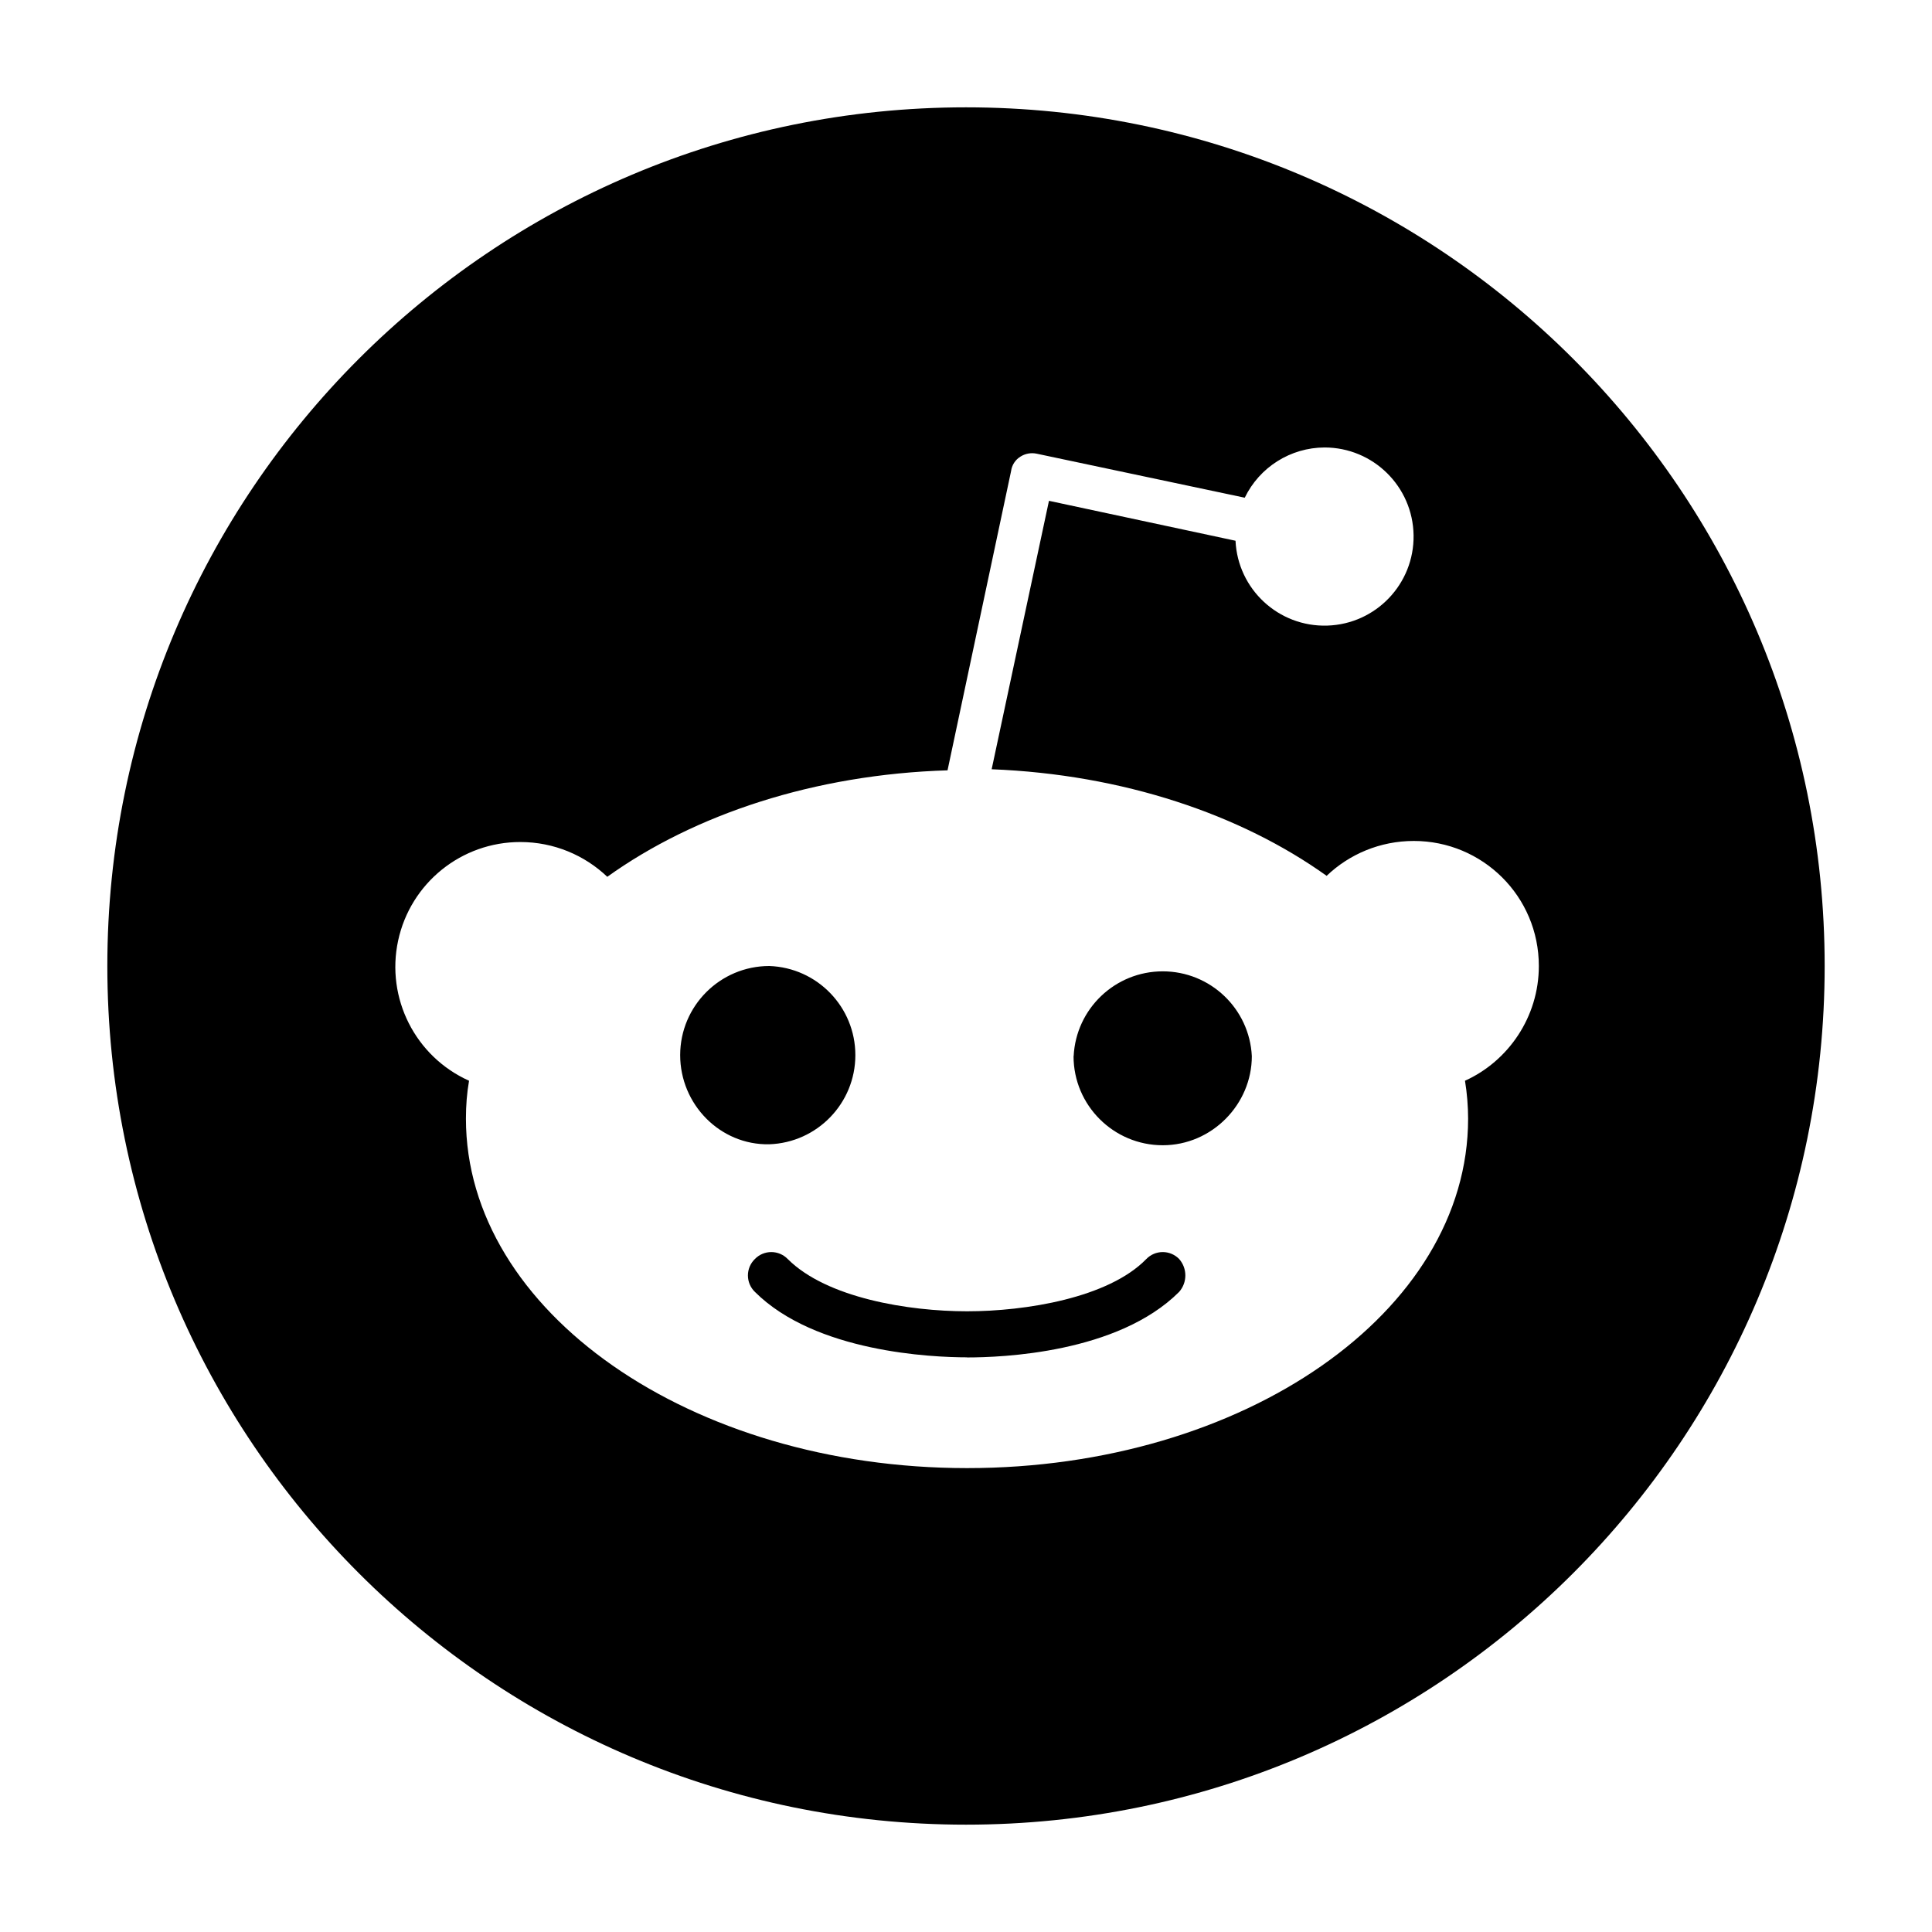
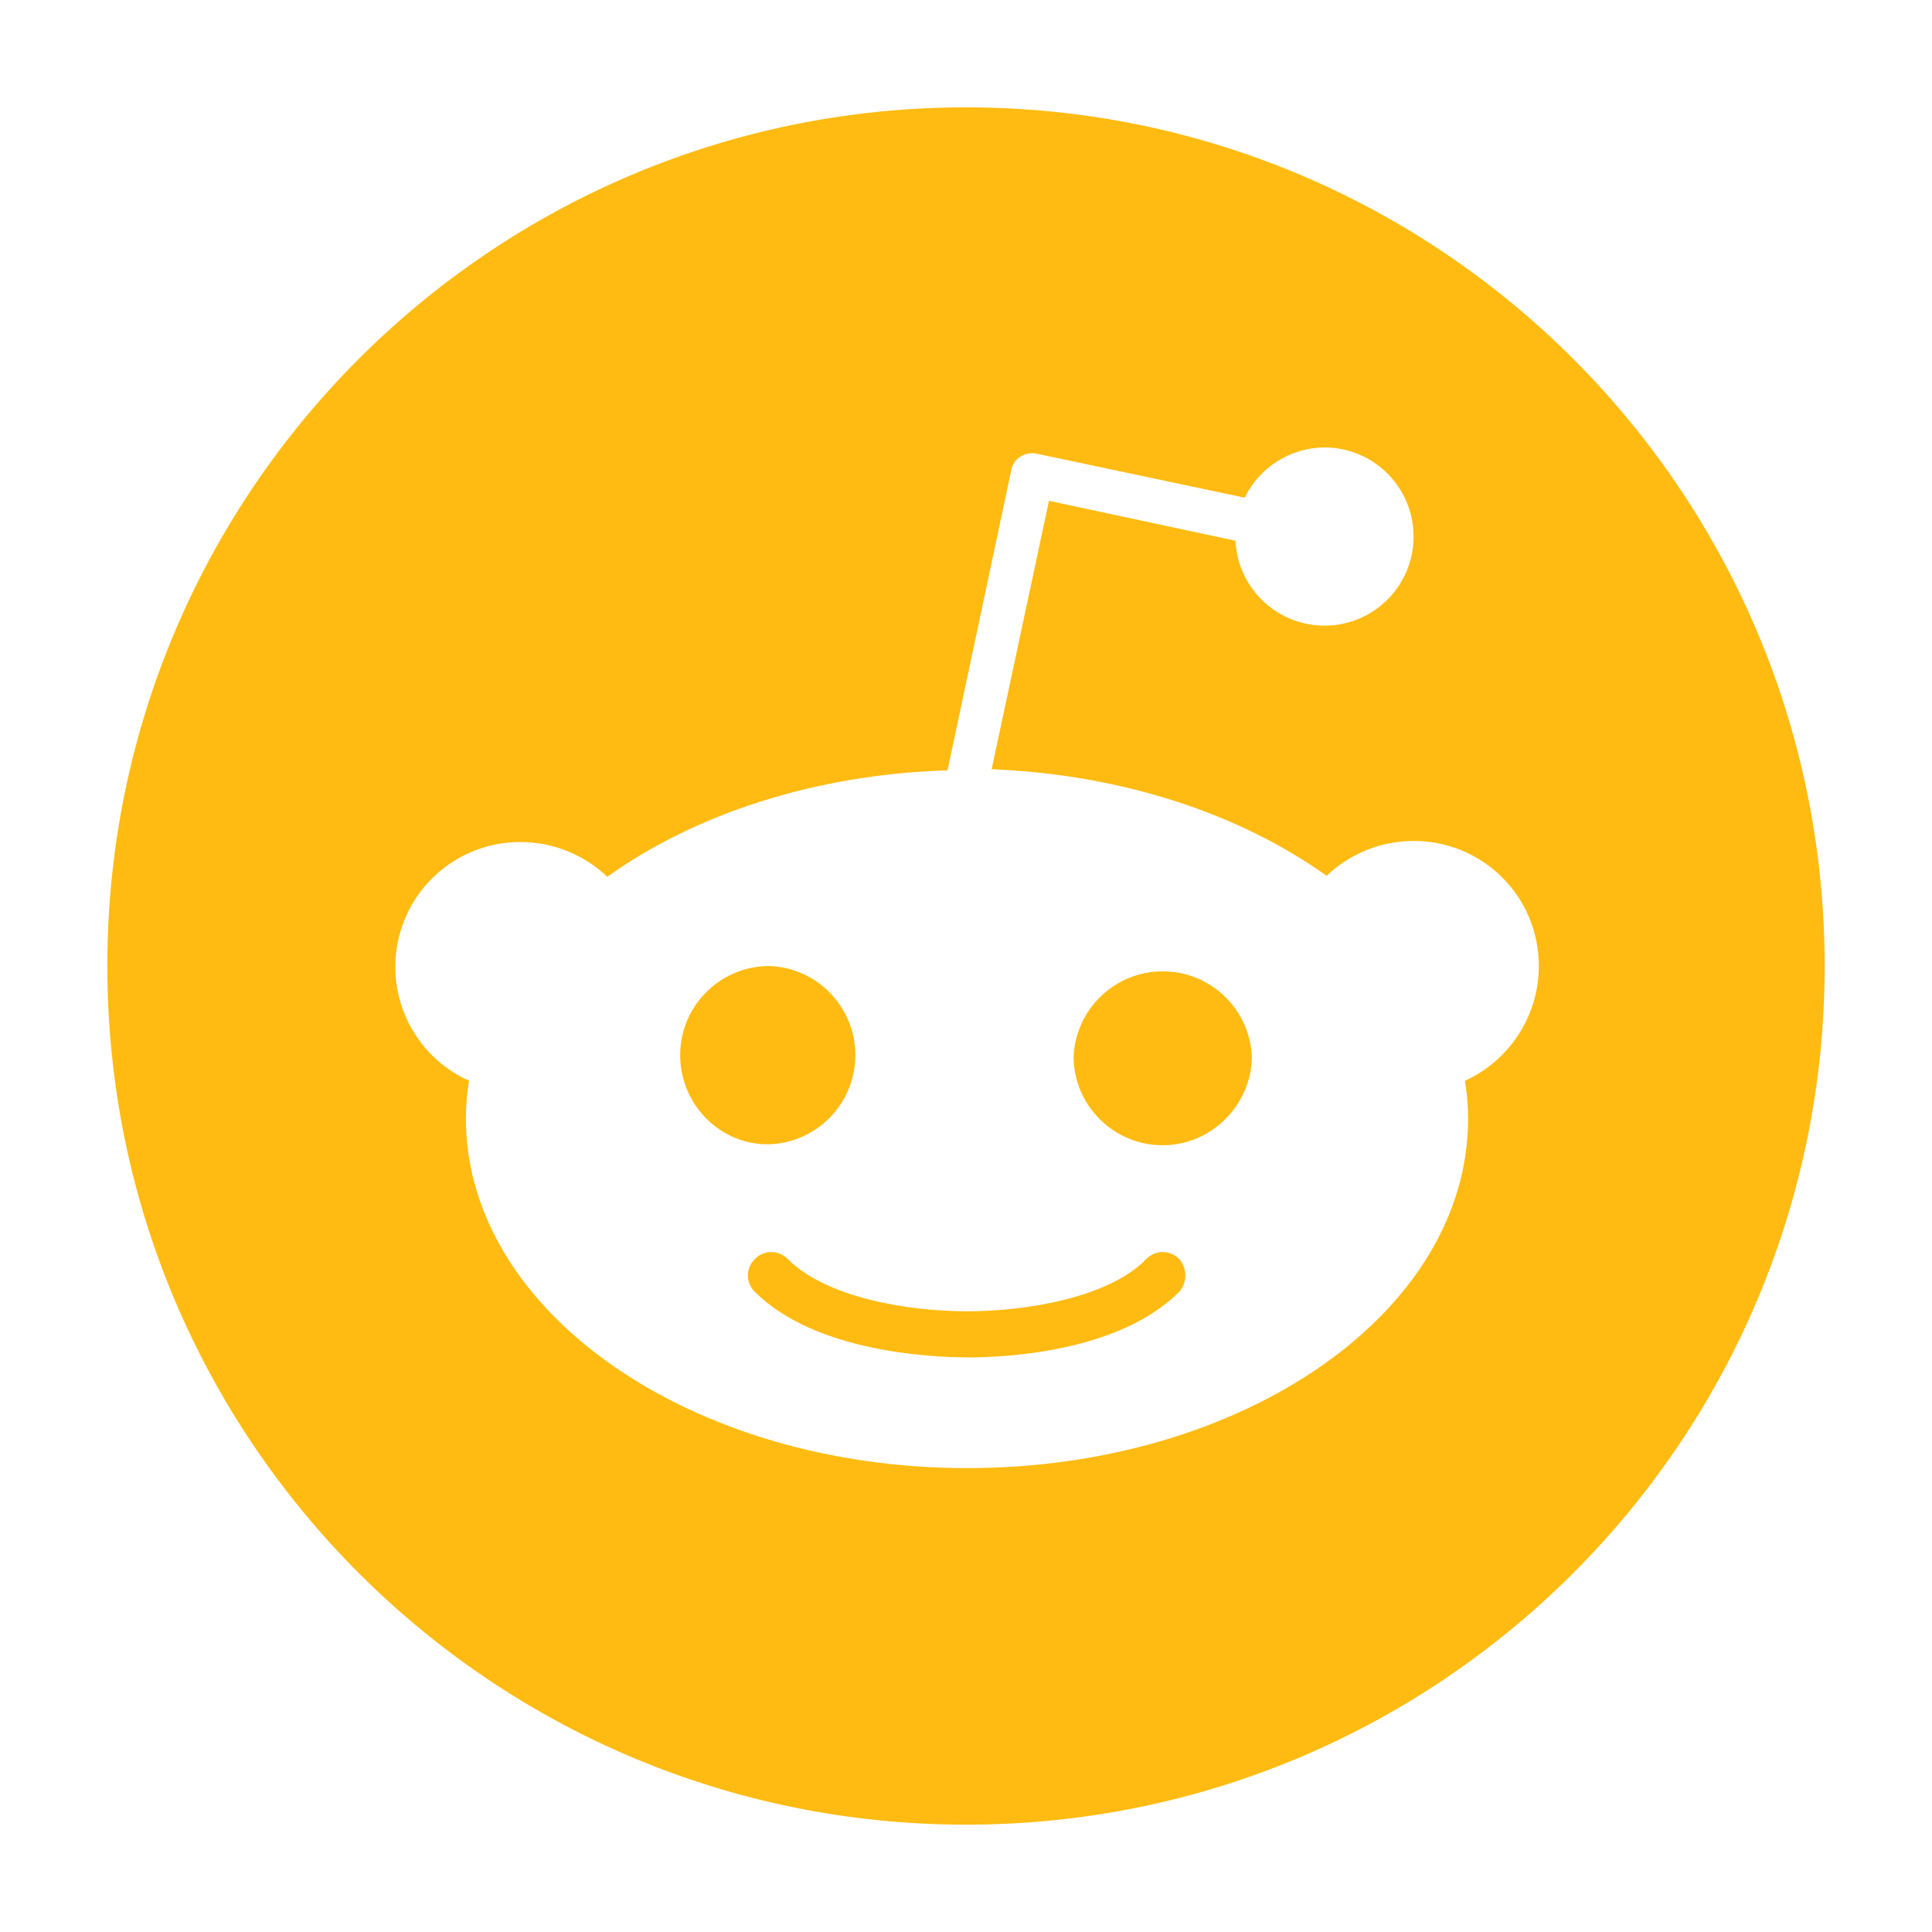
<svg xmlns="http://www.w3.org/2000/svg" width="100px" height="100px" viewBox="-1 -1 18 18" fill="#000000" class="bi bi-reddit">
  <g id="bgCarrier" stroke-width="0" />
  <g id="tracerCarrier" stroke-linecap="round" stroke-linejoin="round" />
  <g id="iconCarrier">
-     <path d="M6.167 8a.831.831 0 0 0-.83.83c0 .459.372.84.83.831a.831.831 0 0 0 0-1.661zm1.843 3.647c.315 0 1.403-.038 1.976-.611a.232.232 0 0 0 0-.306.213.213 0 0 0-.306 0c-.353.363-1.126.487-1.67.487-.545 0-1.308-.124-1.671-.487a.213.213 0 0 0-.306 0 .213.213 0 0 0 0 .306c.564.563 1.652.61 1.977.61zm.992-2.807c0 .458.373.83.831.83.458 0 .83-.381.83-.83a.831.831 0 0 0-1.66 0z" />
-     <path d="M16 8A8 8 0 1 1 0 8a8 8 0 0 1 16 0zm-3.828-1.165c-.315 0-.602.124-.812.325-.801-.573-1.9-.945-3.121-.993l.534-2.501 1.738.372a.83.83 0 1 0 .83-.869.83.83 0 0 0-.744.468l-1.938-.41a.203.203 0 0 0-.153.028.186.186 0 0 0-.086.134l-.592 2.788c-1.24.038-2.358.41-3.17.992-.21-.2-.496-.324-.81-.324a1.163 1.163 0 0 0-.478 2.224c-.02.115-.029.23-.029.353 0 1.795 2.091 3.256 4.669 3.256 2.577 0 4.668-1.451 4.668-3.256 0-.114-.01-.238-.029-.353.401-.181.688-.592.688-1.069 0-.65-.525-1.165-1.165-1.165z" />
+     <path fill="#FFBB11" d="M6.167 8a.831.831 0 0 0-.83.83c0 .459.372.84.83.831a.831.831 0 0 0 0-1.661zm1.843 3.647c.315 0 1.403-.038 1.976-.611a.232.232 0 0 0 0-.306.213.213 0 0 0-.306 0c-.353.363-1.126.487-1.67.487-.545 0-1.308-.124-1.671-.487a.213.213 0 0 0-.306 0 .213.213 0 0 0 0 .306c.564.563 1.652.61 1.977.61zm.992-2.807c0 .458.373.83.831.83.458 0 .83-.381.83-.83a.831.831 0 0 0-1.66 0z" />
+     <path fill="#FFBB11" d="M16 8A8 8 0 1 1 0 8a8 8 0 0 1 16 0zm-3.828-1.165c-.315 0-.602.124-.812.325-.801-.573-1.9-.945-3.121-.993l.534-2.501 1.738.372a.83.83 0 1 0 .83-.869.83.83 0 0 0-.744.468l-1.938-.41a.203.203 0 0 0-.153.028.186.186 0 0 0-.086.134l-.592 2.788c-1.24.038-2.358.41-3.17.992-.21-.2-.496-.324-.81-.324a1.163 1.163 0 0 0-.478 2.224c-.02.115-.029.23-.029.353 0 1.795 2.091 3.256 4.669 3.256 2.577 0 4.668-1.451 4.668-3.256 0-.114-.01-.238-.029-.353.401-.181.688-.592.688-1.069 0-.65-.525-1.165-1.165-1.165z" />
  </g>
</svg>
